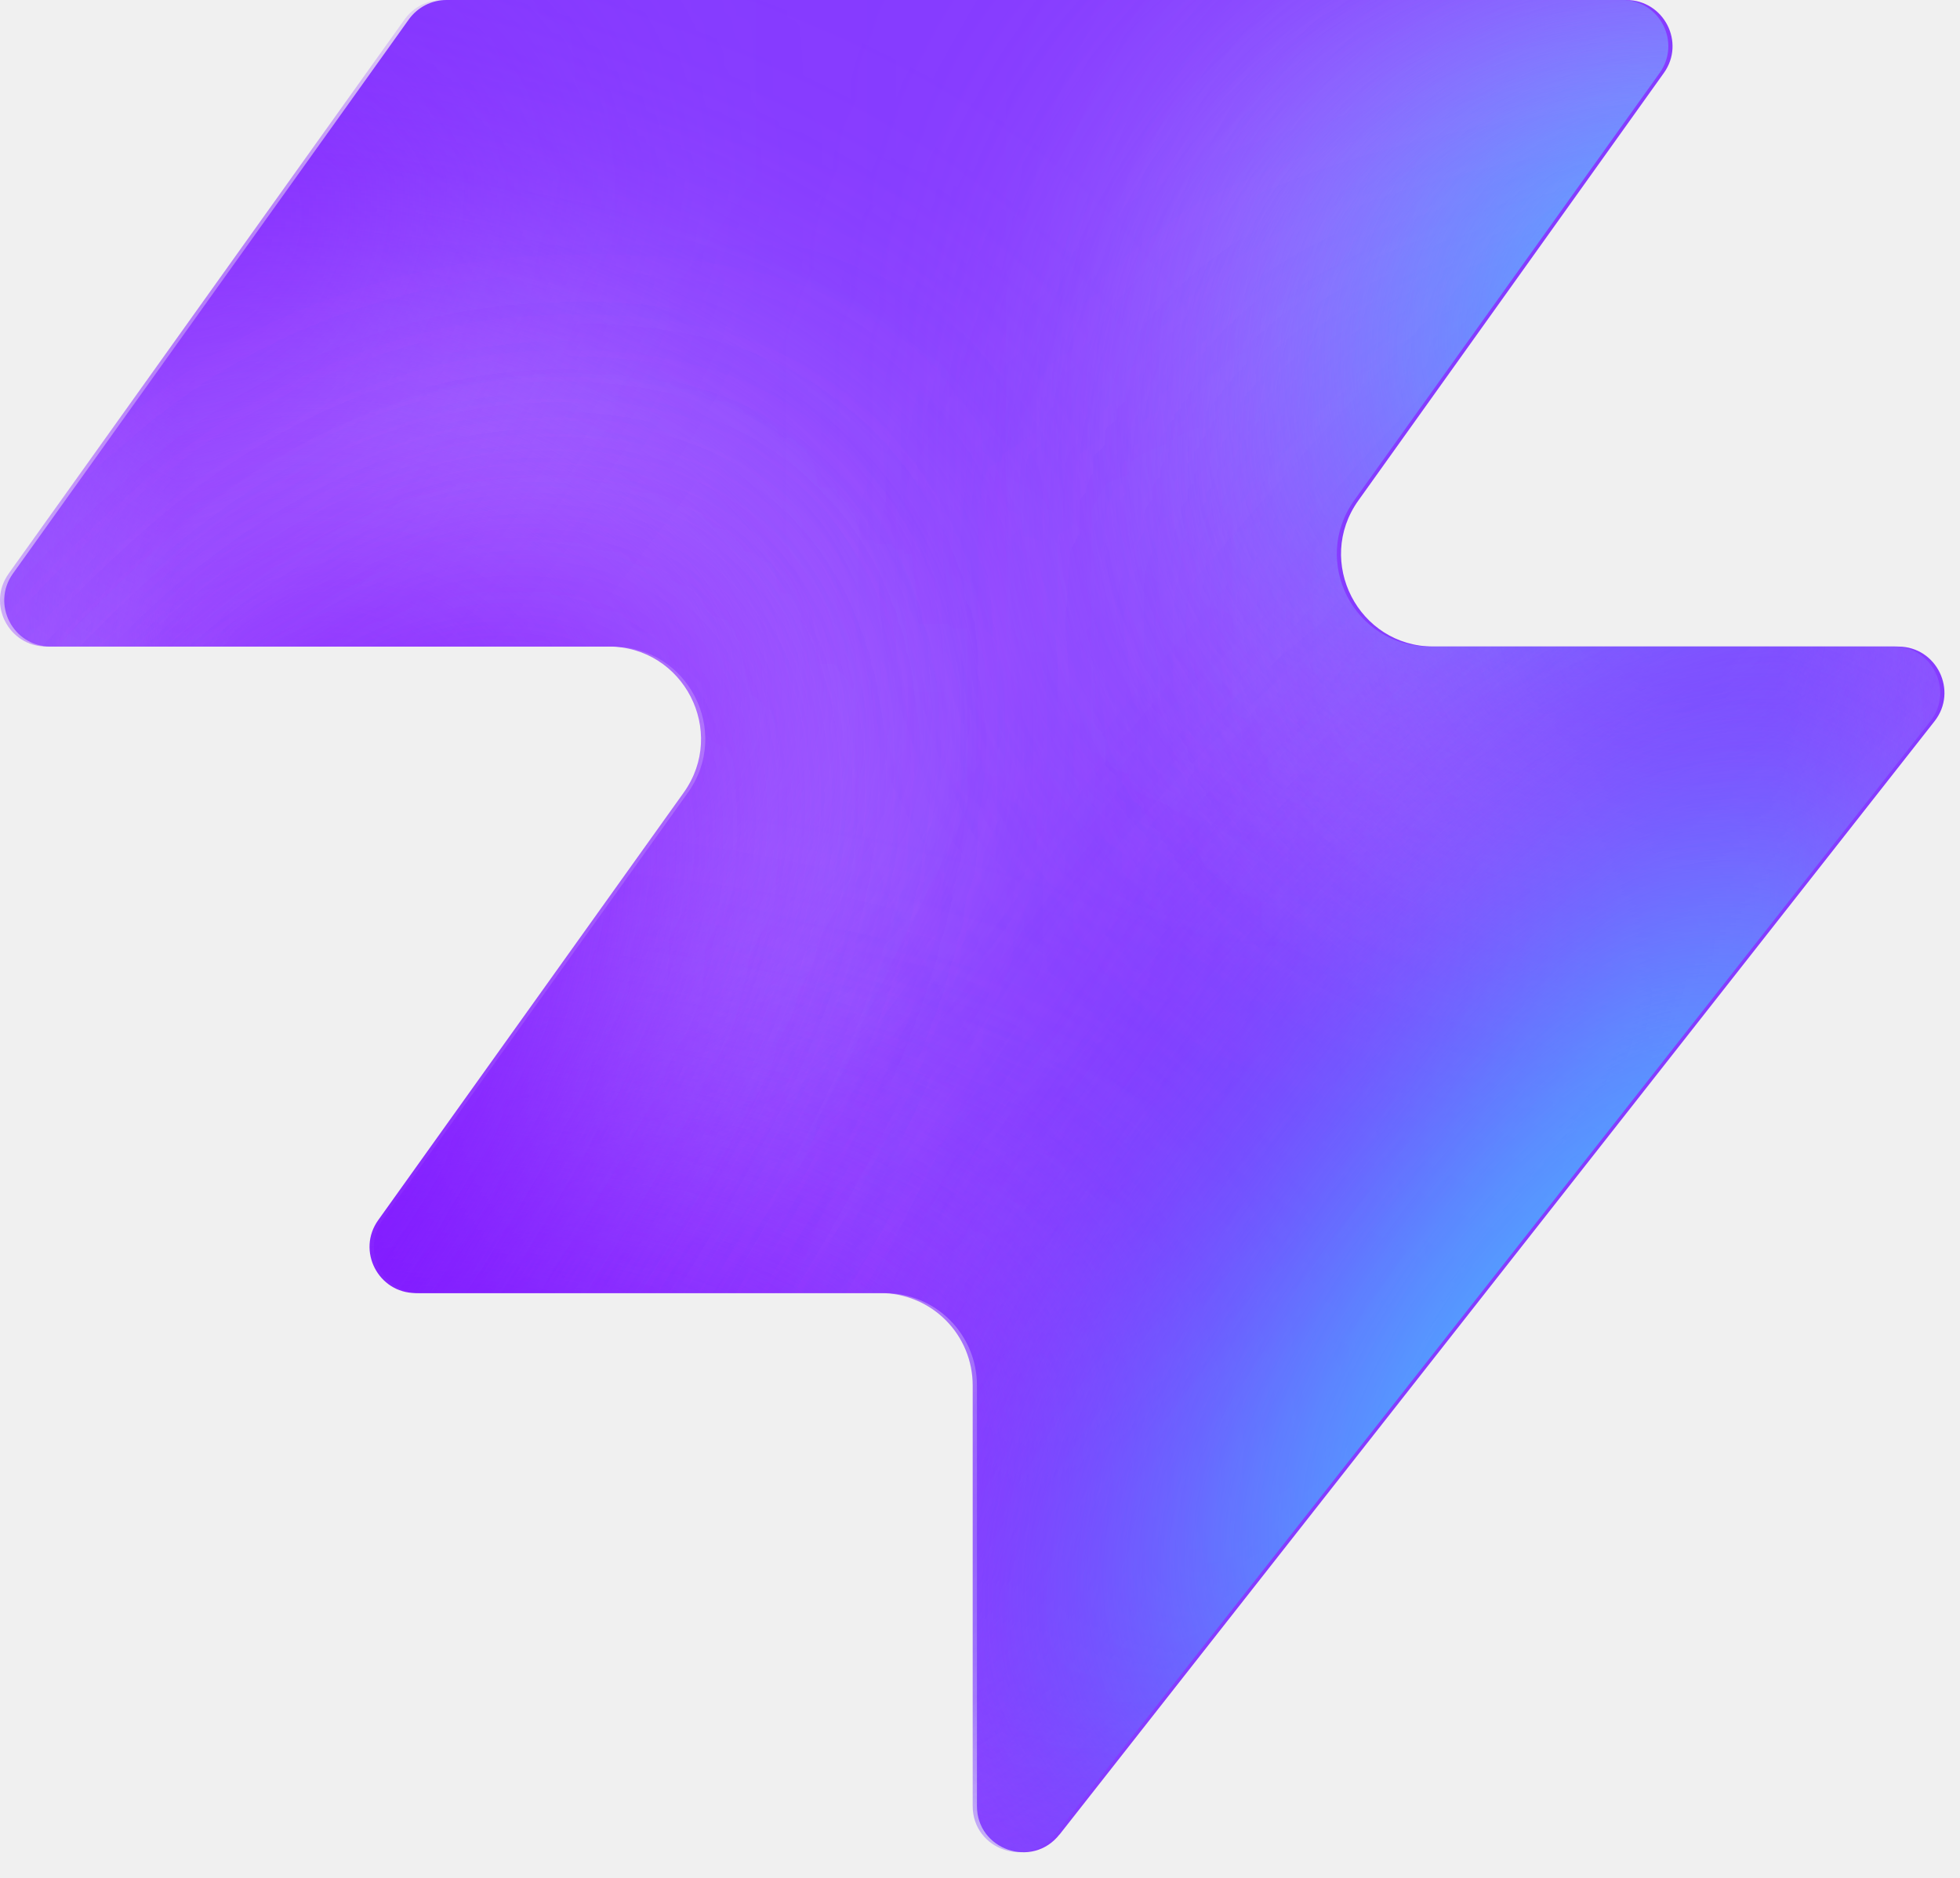
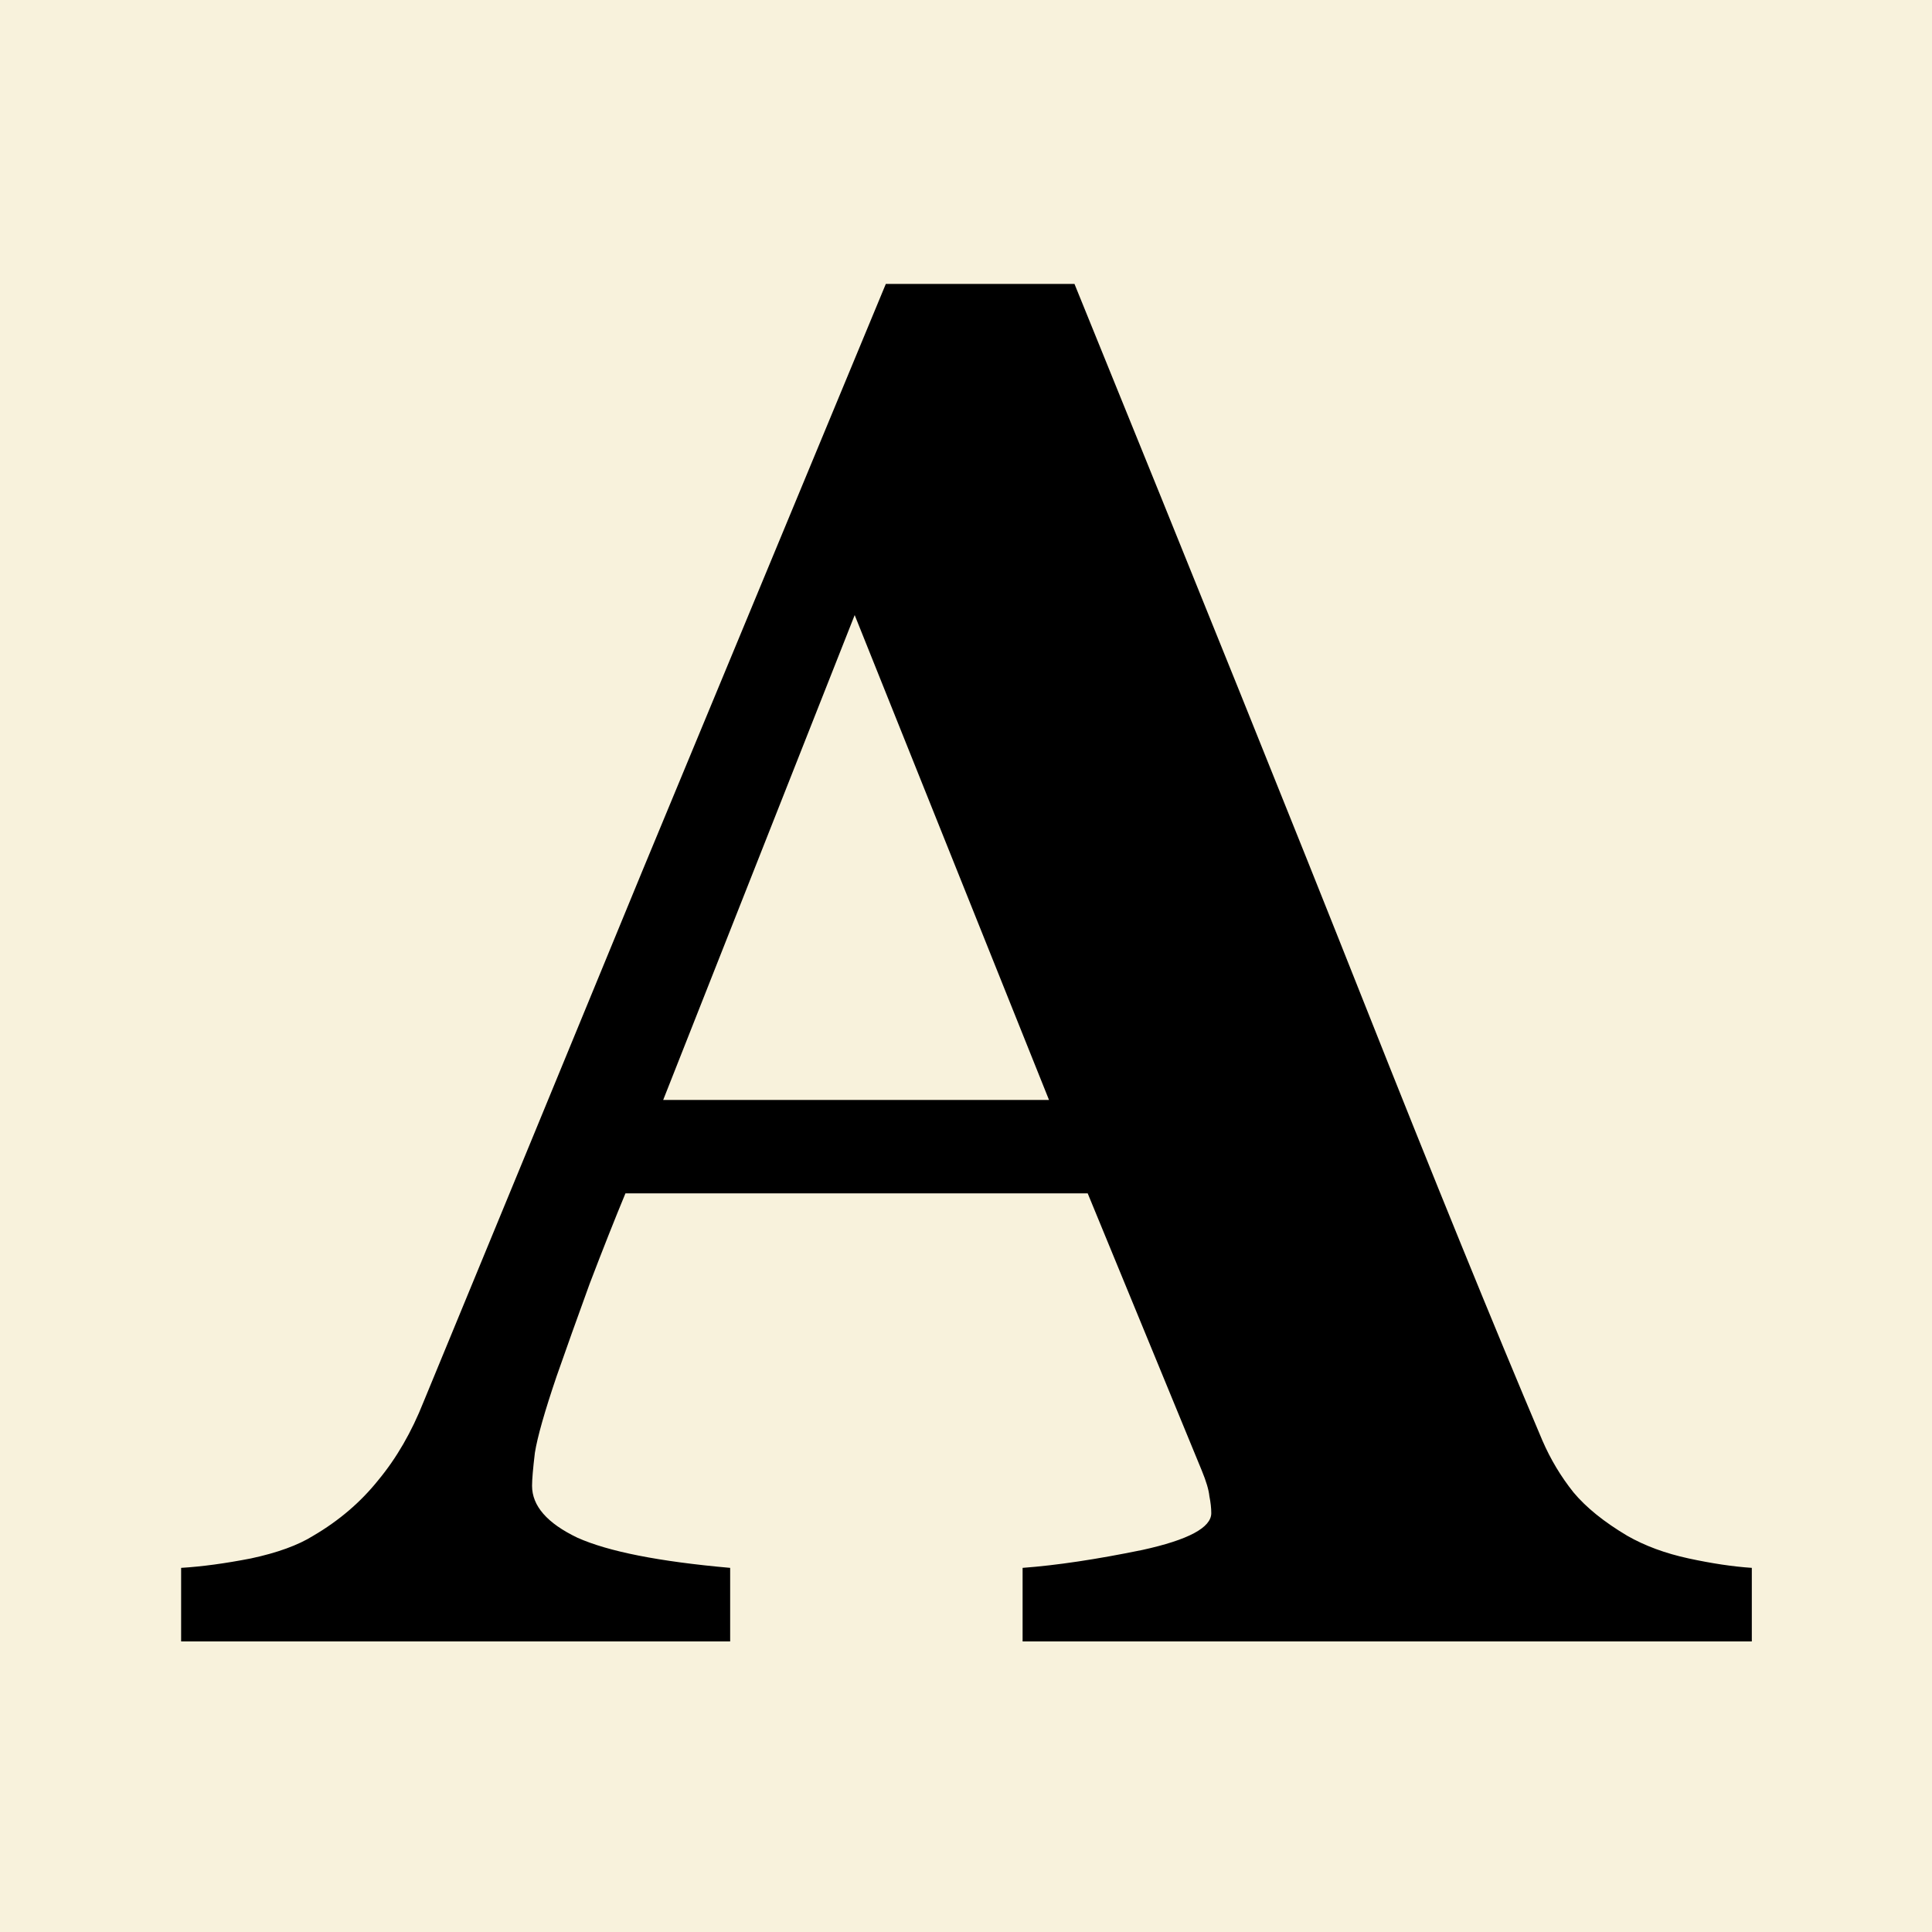
- <svg xmlns="http://www.w3.org/2000/svg" width="48" height="46" fill="none" viewBox="0 0 48 46">
-   <path fill="#863bff" d="M25.946 44.938c-.664.845-2.021.375-2.021-.698V33.937a2.26 2.26 0 0 0-2.262-2.262H10.287c-.92 0-1.456-1.04-.92-1.788l7.48-10.471c1.07-1.497 0-3.578-1.842-3.578H1.237c-.92 0-1.456-1.04-.92-1.788L10.013.474c.214-.297.556-.474.92-.474h28.894c.92 0 1.456 1.04.92 1.788l-7.48 10.471c-1.07 1.498 0 3.579 1.842 3.579h11.377c.943 0 1.473 1.088.89 1.83L25.947 44.94z" style="fill:#863bff;fill:color(display-p3 .525 .23 1);fill-opacity:1" />
-   <mask id="a" width="48" height="46" x="0" y="0" maskUnits="userSpaceOnUse" style="mask-type:alpha">
-     <path fill="#000" d="M25.842 44.938c-.664.844-2.021.375-2.021-.698V33.937a2.26 2.26 0 0 0-2.262-2.262H10.183c-.92 0-1.456-1.04-.92-1.788l7.48-10.471c1.07-1.498 0-3.579-1.842-3.579H1.133c-.92 0-1.456-1.04-.92-1.787L9.91.473c.214-.297.556-.474.92-.474h28.894c.92 0 1.456 1.04.92 1.788l-7.48 10.471c-1.07 1.498 0 3.578 1.842 3.578h11.377c.943 0 1.473 1.088.89 1.832L25.843 44.94z" style="fill:#000;fill-opacity:1" />
-   </mask>
-   <g mask="url(#a)">
-     <g filter="url(#b)">
-       <ellipse cx="5.508" cy="14.704" fill="#ede6ff" rx="5.508" ry="14.704" style="fill:#ede6ff;fill:color(display-p3 .927 .903 1);fill-opacity:1" transform="matrix(.00324 1 1 -.00324 -4.47 31.516)" />
-     </g>
-     <g filter="url(#c)">
-       <ellipse cx="10.399" cy="29.851" fill="#ede6ff" rx="10.399" ry="29.851" style="fill:#ede6ff;fill:color(display-p3 .927 .903 1);fill-opacity:1" transform="matrix(.00324 1 1 -.00324 -39.328 7.883)" />
-     </g>
-     <g filter="url(#d)">
-       <ellipse cx="5.508" cy="30.487" fill="#7e14ff" rx="5.508" ry="30.487" style="fill:#7e14ff;fill:color(display-p3 .492 .077 1);fill-opacity:1" transform="rotate(89.814 -25.913 -14.639)scale(1 -1)" />
-     </g>
-     <g filter="url(#e)">
-       <ellipse cx="5.508" cy="30.599" fill="#7e14ff" rx="5.508" ry="30.599" style="fill:#7e14ff;fill:color(display-p3 .492 .077 1);fill-opacity:1" transform="rotate(89.814 -32.644 -3.334)scale(1 -1)" />
-     </g>
-     <g filter="url(#f)">
-       <ellipse cx="5.508" cy="30.599" fill="#7e14ff" rx="5.508" ry="30.599" style="fill:#7e14ff;fill:color(display-p3 .492 .077 1);fill-opacity:1" transform="matrix(.00324 1 1 -.00324 -34.34 30.47)" />
-     </g>
-     <g filter="url(#g)">
-       <ellipse cx="14.072" cy="22.078" fill="#ede6ff" rx="14.072" ry="22.078" style="fill:#ede6ff;fill:color(display-p3 .927 .903 1);fill-opacity:1" transform="rotate(93.35 24.506 48.493)scale(-1 1)" />
-     </g>
-     <g filter="url(#h)">
-       <ellipse cx="3.47" cy="21.501" fill="#7e14ff" rx="3.47" ry="21.501" style="fill:#7e14ff;fill:color(display-p3 .492 .077 1);fill-opacity:1" transform="rotate(89.009 28.708 47.59)scale(-1 1)" />
-     </g>
-     <g filter="url(#i)">
-       <ellipse cx="3.47" cy="21.501" fill="#7e14ff" rx="3.47" ry="21.501" style="fill:#7e14ff;fill:color(display-p3 .492 .077 1);fill-opacity:1" transform="rotate(89.009 28.708 47.59)scale(-1 1)" />
-     </g>
-     <g filter="url(#j)">
-       <ellipse cx=".387" cy="8.972" fill="#7e14ff" rx="4.407" ry="29.108" style="fill:#7e14ff;fill:color(display-p3 .492 .077 1);fill-opacity:1" transform="rotate(39.51 .387 8.972)" />
-     </g>
-     <g filter="url(#k)">
-       <ellipse cx="47.523" cy="-6.092" fill="#7e14ff" rx="4.407" ry="29.108" style="fill:#7e14ff;fill:color(display-p3 .492 .077 1);fill-opacity:1" transform="rotate(37.892 47.523 -6.092)" />
-     </g>
-     <g filter="url(#l)">
-       <ellipse cx="41.412" cy="6.333" fill="#47bfff" rx="5.971" ry="9.665" style="fill:#47bfff;fill:color(display-p3 .28 .748 1);fill-opacity:1" transform="rotate(37.892 41.412 6.333)" />
-     </g>
-     <g filter="url(#m)">
-       <ellipse cx="-1.879" cy="38.332" fill="#7e14ff" rx="4.407" ry="29.108" style="fill:#7e14ff;fill:color(display-p3 .492 .077 1);fill-opacity:1" transform="rotate(37.892 -1.88 38.332)" />
-     </g>
-     <g filter="url(#n)">
-       <ellipse cx="-1.879" cy="38.332" fill="#7e14ff" rx="4.407" ry="29.108" style="fill:#7e14ff;fill:color(display-p3 .492 .077 1);fill-opacity:1" transform="rotate(37.892 -1.88 38.332)" />
-     </g>
-     <g filter="url(#o)">
-       <ellipse cx="35.651" cy="29.907" fill="#7e14ff" rx="4.407" ry="29.108" style="fill:#7e14ff;fill:color(display-p3 .492 .077 1);fill-opacity:1" transform="rotate(37.892 35.651 29.907)" />
-     </g>
-     <g filter="url(#p)">
-       <ellipse cx="38.418" cy="32.4" fill="#47bfff" rx="5.971" ry="15.297" style="fill:#47bfff;fill:color(display-p3 .28 .748 1);fill-opacity:1" transform="rotate(37.892 38.418 32.4)" />
-     </g>
+ <svg xmlns="http://www.w3.org/2000/svg" width="512" height="512" viewBox="0 0 512 512" fill="none">
+   <g clip-path="url(#clip0_2001_2)">
+     <rect width="512" height="512" fill="#F8F2DC" />
+     <path d="M464.25 435H271V415.5C280 414.833 290.583 413.25 302.75 410.75C314.917 408.083 321 404.833 321 401C321 399.667 320.833 398.167 320.5 396.5C320.333 394.833 319.667 392.583 318.5 389.75L288.25 316.25H165.75C162.917 323.083 159.75 331.083 156.25 340.25C152.917 349.417 150 357.583 147.5 364.75C144.333 374.083 142.417 380.833 141.75 385C141.25 389.167 141 392.083 141 393.75C141 399.083 145 403.667 153 407.5C161.167 411.167 174.667 413.833 193.5 415.5V435H48V415.5C53.5 415.167 59.667 414.333 66.5 413C73.5 411.5 79 409.5 83 407C89.833 403 95.583 398.083 100.25 392.25C105.083 386.417 109.083 379.5 112.25 371.5C131.583 324.667 150.917 277.75 170.25 230.75C189.75 183.75 211.25 131.917 234.75 75.25H284.75C317.417 155.583 343 219.083 361.5 265.75C380 312.417 395.75 351.083 408.75 381.75C410.917 386.75 413.667 391.333 417 395.5C420.333 399.5 425.083 403.333 431.25 407C435.917 409.667 441.333 411.667 447.5 413C453.667 414.333 459.25 415.167 464.25 415.5V435ZM278 291.5L226.5 163L175.75 291.5H278Z" fill="black" />
  </g>
  <defs>
-     <filter id="b" width="60.045" height="41.654" x="-19.77" y="16.149" color-interpolation-filters="sRGB" filterUnits="userSpaceOnUse">
-       <feFlood flood-opacity="0" result="BackgroundImageFix" />
-       <feBlend in="SourceGraphic" in2="BackgroundImageFix" result="shape" />
-       <feGaussianBlur result="effect1_foregroundBlur_2002_17158" stdDeviation="7.659" />
-     </filter>
-     <filter id="c" width="90.34" height="51.437" x="-54.613" y="-7.533" color-interpolation-filters="sRGB" filterUnits="userSpaceOnUse">
-       <feFlood flood-opacity="0" result="BackgroundImageFix" />
-       <feBlend in="SourceGraphic" in2="BackgroundImageFix" result="shape" />
-       <feGaussianBlur result="effect1_foregroundBlur_2002_17158" stdDeviation="7.659" />
-     </filter>
-     <filter id="d" width="79.355" height="29.4" x="-49.64" y="2.03" color-interpolation-filters="sRGB" filterUnits="userSpaceOnUse">
-       <feFlood flood-opacity="0" result="BackgroundImageFix" />
-       <feBlend in="SourceGraphic" in2="BackgroundImageFix" result="shape" />
-       <feGaussianBlur result="effect1_foregroundBlur_2002_17158" stdDeviation="4.596" />
-     </filter>
-     <filter id="e" width="79.579" height="29.4" x="-45.045" y="20.029" color-interpolation-filters="sRGB" filterUnits="userSpaceOnUse">
-       <feFlood flood-opacity="0" result="BackgroundImageFix" />
-       <feBlend in="SourceGraphic" in2="BackgroundImageFix" result="shape" />
-       <feGaussianBlur result="effect1_foregroundBlur_2002_17158" stdDeviation="4.596" />
-     </filter>
-     <filter id="f" width="79.579" height="29.4" x="-43.513" y="21.178" color-interpolation-filters="sRGB" filterUnits="userSpaceOnUse">
-       <feFlood flood-opacity="0" result="BackgroundImageFix" />
-       <feBlend in="SourceGraphic" in2="BackgroundImageFix" result="shape" />
-       <feGaussianBlur result="effect1_foregroundBlur_2002_17158" stdDeviation="4.596" />
-     </filter>
-     <filter id="g" width="74.749" height="58.852" x="15.756" y="-17.901" color-interpolation-filters="sRGB" filterUnits="userSpaceOnUse">
-       <feFlood flood-opacity="0" result="BackgroundImageFix" />
-       <feBlend in="SourceGraphic" in2="BackgroundImageFix" result="shape" />
-       <feGaussianBlur result="effect1_foregroundBlur_2002_17158" stdDeviation="7.659" />
-     </filter>
-     <filter id="h" width="61.377" height="25.362" x="23.548" y="2.284" color-interpolation-filters="sRGB" filterUnits="userSpaceOnUse">
-       <feFlood flood-opacity="0" result="BackgroundImageFix" />
-       <feBlend in="SourceGraphic" in2="BackgroundImageFix" result="shape" />
-       <feGaussianBlur result="effect1_foregroundBlur_2002_17158" stdDeviation="4.596" />
-     </filter>
-     <filter id="i" width="61.377" height="25.362" x="23.548" y="2.284" color-interpolation-filters="sRGB" filterUnits="userSpaceOnUse">
-       <feFlood flood-opacity="0" result="BackgroundImageFix" />
-       <feBlend in="SourceGraphic" in2="BackgroundImageFix" result="shape" />
-       <feGaussianBlur result="effect1_foregroundBlur_2002_17158" stdDeviation="4.596" />
-     </filter>
-     <filter id="j" width="56.045" height="63.649" x="-27.636" y="-22.853" color-interpolation-filters="sRGB" filterUnits="userSpaceOnUse">
-       <feFlood flood-opacity="0" result="BackgroundImageFix" />
-       <feBlend in="SourceGraphic" in2="BackgroundImageFix" result="shape" />
-       <feGaussianBlur result="effect1_foregroundBlur_2002_17158" stdDeviation="4.596" />
-     </filter>
-     <filter id="k" width="54.814" height="64.646" x="20.116" y="-38.415" color-interpolation-filters="sRGB" filterUnits="userSpaceOnUse">
-       <feFlood flood-opacity="0" result="BackgroundImageFix" />
-       <feBlend in="SourceGraphic" in2="BackgroundImageFix" result="shape" />
-       <feGaussianBlur result="effect1_foregroundBlur_2002_17158" stdDeviation="4.596" />
-     </filter>
-     <filter id="l" width="33.541" height="35.313" x="24.641" y="-11.323" color-interpolation-filters="sRGB" filterUnits="userSpaceOnUse">
-       <feFlood flood-opacity="0" result="BackgroundImageFix" />
-       <feBlend in="SourceGraphic" in2="BackgroundImageFix" result="shape" />
-       <feGaussianBlur result="effect1_foregroundBlur_2002_17158" stdDeviation="4.596" />
-     </filter>
-     <filter id="m" width="54.814" height="64.646" x="-29.286" y="6.009" color-interpolation-filters="sRGB" filterUnits="userSpaceOnUse">
-       <feFlood flood-opacity="0" result="BackgroundImageFix" />
-       <feBlend in="SourceGraphic" in2="BackgroundImageFix" result="shape" />
-       <feGaussianBlur result="effect1_foregroundBlur_2002_17158" stdDeviation="4.596" />
-     </filter>
-     <filter id="n" width="54.814" height="64.646" x="-29.286" y="6.009" color-interpolation-filters="sRGB" filterUnits="userSpaceOnUse">
-       <feFlood flood-opacity="0" result="BackgroundImageFix" />
-       <feBlend in="SourceGraphic" in2="BackgroundImageFix" result="shape" />
-       <feGaussianBlur result="effect1_foregroundBlur_2002_17158" stdDeviation="4.596" />
-     </filter>
-     <filter id="o" width="54.814" height="64.646" x="8.244" y="-2.416" color-interpolation-filters="sRGB" filterUnits="userSpaceOnUse">
-       <feFlood flood-opacity="0" result="BackgroundImageFix" />
-       <feBlend in="SourceGraphic" in2="BackgroundImageFix" result="shape" />
-       <feGaussianBlur result="effect1_foregroundBlur_2002_17158" stdDeviation="4.596" />
-     </filter>
-     <filter id="p" width="39.409" height="43.623" x="18.713" y="10.588" color-interpolation-filters="sRGB" filterUnits="userSpaceOnUse">
-       <feFlood flood-opacity="0" result="BackgroundImageFix" />
-       <feBlend in="SourceGraphic" in2="BackgroundImageFix" result="shape" />
-       <feGaussianBlur result="effect1_foregroundBlur_2002_17158" stdDeviation="4.596" />
-     </filter>
+     <clipPath id="clip0_2001_2">
+       <rect width="512" height="512" fill="white" />
+     </clipPath>
  </defs>
</svg>
